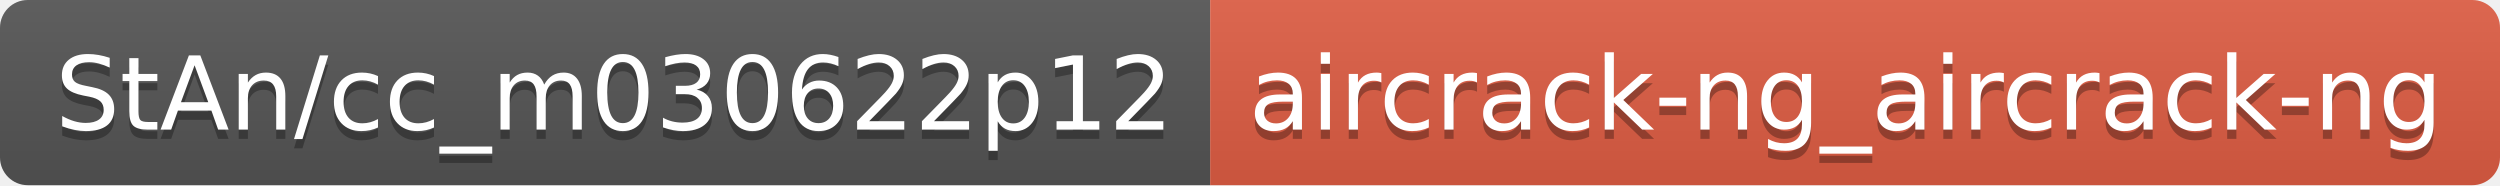
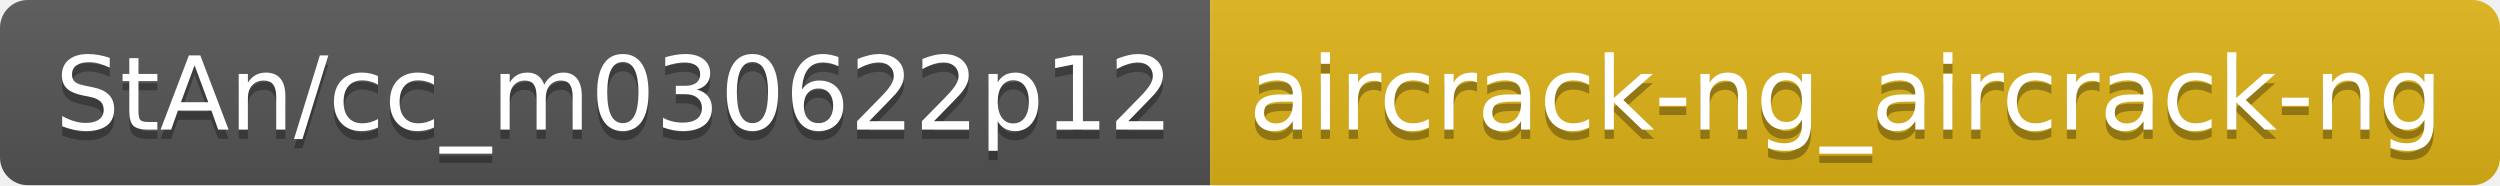
<svg xmlns="http://www.w3.org/2000/svg" width="270.0" height="20">
  <linearGradient id="smooth" x2="0" y2="100%">
    <stop offset="0" stop-color="#bbb" stop-opacity=".1" />
    <stop offset="1" stop-opacity=".1" />
  </linearGradient>
  <clipPath id="round">
    <rect width="270.0" height="20" rx="3" fill="#fff" />
  </clipPath>
  <g clip-path="url(#round)">
    <rect width="130.7" height="20" fill="#555" />
-     <rect x="130.7" width="139.3" height="20" fill="#e05d44" />
+     <rect x="130.7" width="139.3" height="20" fill="#dfb317" />
    <rect width="270.0" height="20" fill="url(#smooth)" />
  </g>
  <g fill="#fff" text-anchor="middle" font-family="DejaVu Sans,Verdana,Geneva,sans-serif" font-size="110">
    <text x="663.5" y="150" fill="#010101" fill-opacity=".3" transform="scale(0.1)" textLength="1207.0" lengthAdjust="spacing">StAn/cc_m030622p12</text>
    <text x="663.5" y="140" transform="scale(0.1)" textLength="1207.0" lengthAdjust="spacing">StAn/cc_m030622p12</text>
    <text x="1993.5" y="150" fill="#010101" fill-opacity=".3" transform="scale(0.1)" textLength="1293.0" lengthAdjust="spacing">aircrack-ng_aircrack-ng</text>
    <text x="1993.5" y="140" transform="scale(0.1)" textLength="1293.0" lengthAdjust="spacing">aircrack-ng_aircrack-ng</text>
  </g>
</svg>
